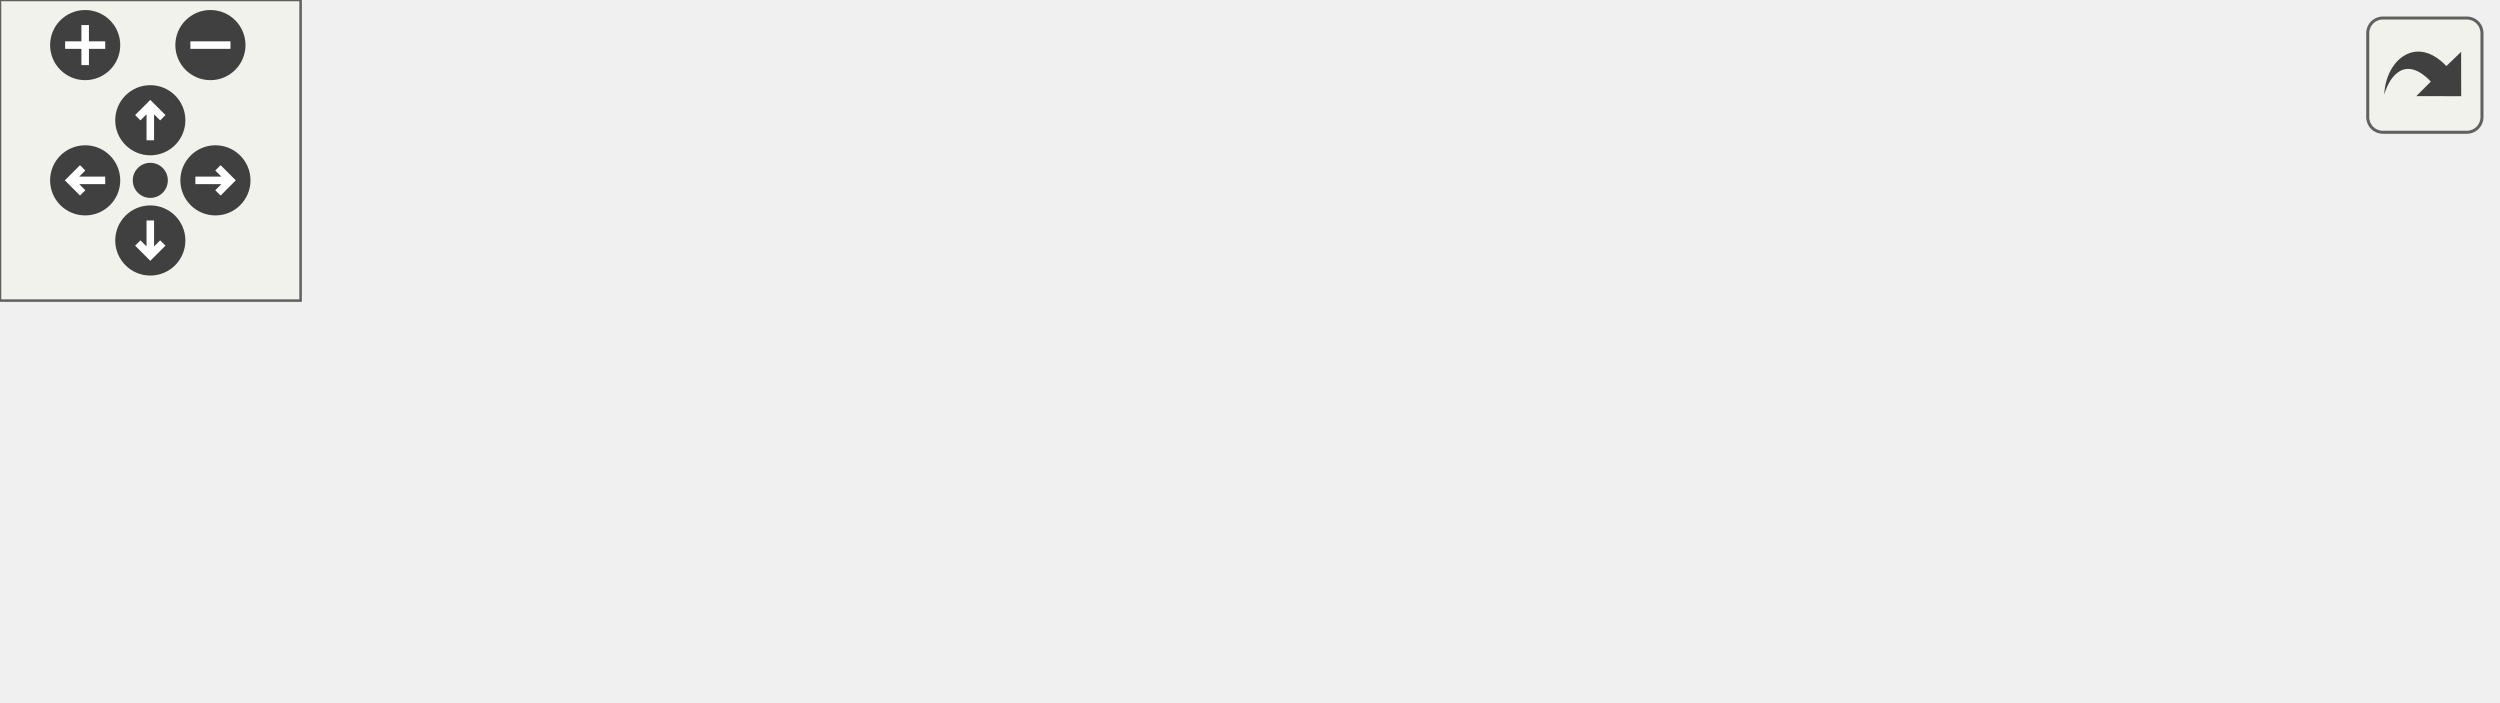
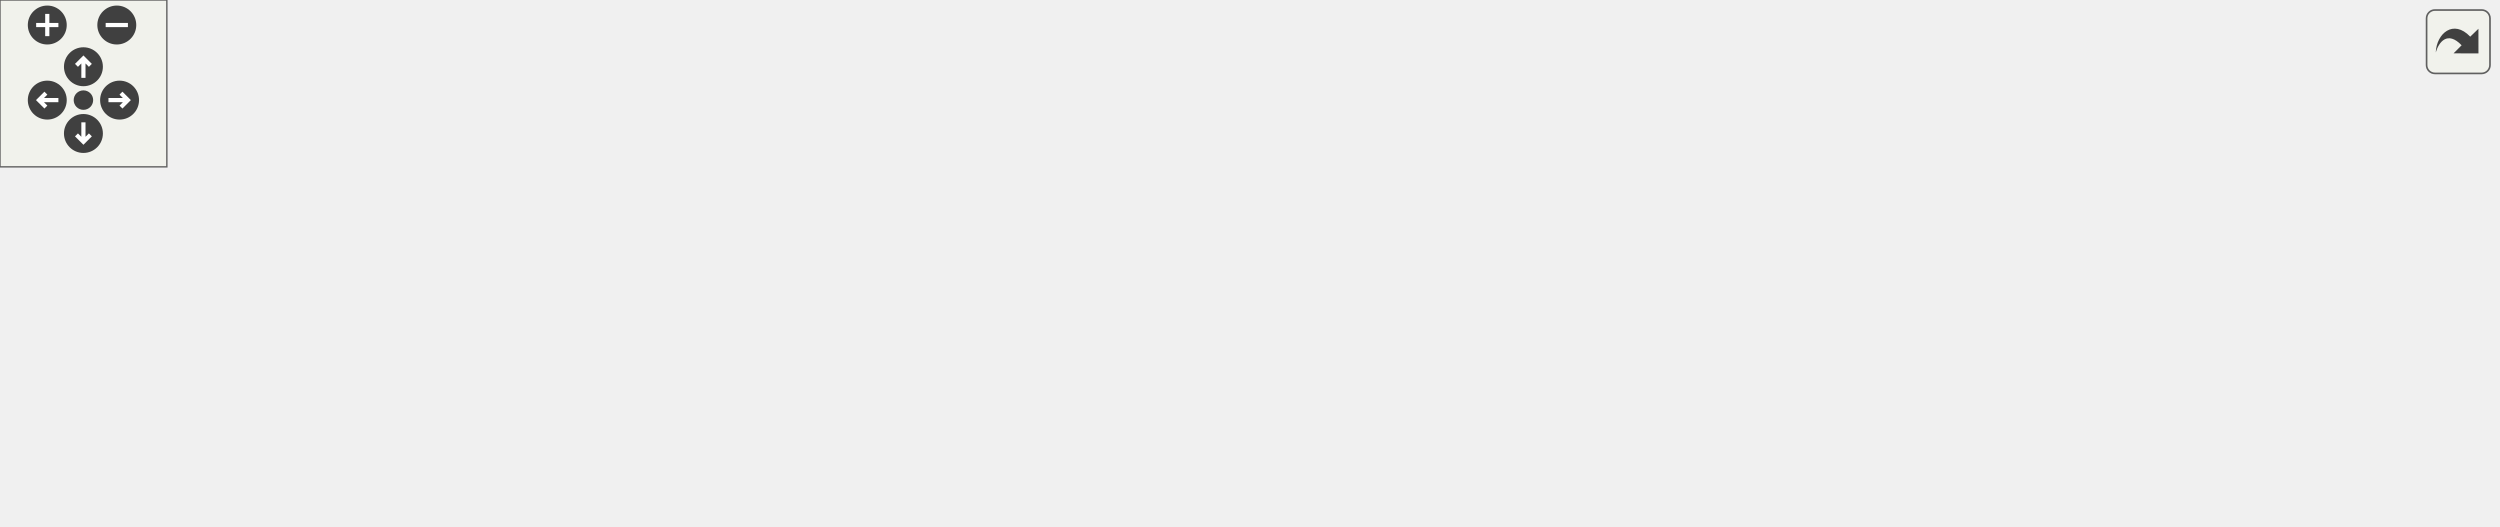
<svg xmlns="http://www.w3.org/2000/svg" xmlns:xlink="http://www.w3.org/1999/xlink" id="main" version="1.1" xml:space="preserve">
  <style type="text/css">
.edge:hover path { stroke: red; }
.edge:hover polygon { stroke: red; fill: red; }
</style>
  <defs>
    <circle id="rim" cx="0" cy="0" r="7" />
    <circle id="rim2" cx="0" cy="0" r="3.5" />
    <g id="zoomPlus">
      <use xlink:href="#rim" fill="#404040">
        <set attributeName="fill" to="#808080" begin="zoomplus.mouseover" end="zoomplus.mouseout" />
      </use>
      <path d="M-4,0h8M0,-4v8" fill="none" stroke="white" stroke-width="1.5" pointer-events="none" />
    </g>
    <g id="zoomMin">
      <use xlink:href="#rim" fill="#404040">
        <set attributeName="fill" to="#808080" begin="zoomminus.mouseover" end="zoomminus.mouseout" />
      </use>
      <path d="M-4,0h8" fill="none" stroke="white" stroke-width="1.5" pointer-events="none" />
    </g>
    <g id="dirArrow">
      <path fill="none" stroke="white" stroke-width="1.5" d="M0,-3.0v7 M-2.5,-0.5L0,-3.0L2.5,-0.5" />
    </g>
    <g id="resetDef">
      <use xlink:href="#rim2" fill="#404040">
        <set attributeName="fill" to="#808080" begin="reset.mouseover" end="reset.mouseout" />
      </use>
    </g>
  </defs>
  <svg id="graph" class="graph">
    <g id="viewport">
      <g id="node1" class="node">
        <g id="a_node1">
          <a xlink:title=" ">
-             <polygon fill="#bfbfbf" stroke="black" points="397,-30 397,-49 498,-49 498,-30 397,-30" />
-             <text text-anchor="middle" x="447.5" y="-37" font-family="Helvetica,sans-Serif" font-size="10.00">m_weno::s_weno</text>
+             <polygon fill="#bfbfbf" stroke="black" points="797,-55 797,-74 898,-74 898,-55 797,-55" />
+             <text text-anchor="middle" x="847.5" y="-62" font-family="Helvetica,sans-Serif" font-size="10.00">m_weno::s_weno</text>
          </a>
        </g>
      </g>
      <g id="node2" class="node">
        <g id="a_node2">
+           <a xlink:href="namespacem__rhs.html#aa93d7b4162d84118e54c739f626a2f16" target="_top" xlink:title="The purpose of this subroutine is to WENO-reconstruct the left and the right cell-boundary values,...">
+             <polygon fill="none" stroke="black" points="407.5,-93.5 407.5,-123.5 535.5,-123.5 535.5,-93.5 407.5,-93.5" />
+             <text text-anchor="start" x="415.5" y="-111.5" font-family="Helvetica,sans-Serif" font-size="10.00">m_rhs::s_reconstruct</text>
+             <text text-anchor="middle" x="471.5" y="-100.5" font-family="Helvetica,sans-Serif" font-size="10.00">_cell_boundary_values</text>
+           </a>
+         </g>
+       </g>
+       <g id="edge1" class="edge">
+         <path fill="none" stroke="midnightblue" d="M809.65,-77.19C794.72,-81.83 777.21,-86.63 761,-89.5 684.26,-103.08 594.5,-107.17 535.73,-108.3" />
+         <polygon fill="midnightblue" stroke="midnightblue" points="811.06,-80.41 819.52,-74.04 808.93,-73.75 811.06,-80.41" />
+       </g>
+       <g id="node8" class="node">
+         <g id="a_node8">
          <a xlink:href="namespacem__viscous.html#a5444ae18cefee9f89a50427b2c0be45b" target="_top" xlink:title=" ">
-             <polygon fill="none" stroke="black" points="194,-49.5 194,-79.5 346,-79.5 346,-49.5 194,-49.5" />
-             <text text-anchor="start" x="202" y="-67.5" font-family="Helvetica,sans-Serif" font-size="10.00">m_viscous::s_reconstruct</text>
-             <text text-anchor="middle" x="270" y="-56.5" font-family="Helvetica,sans-Serif" font-size="10.00">_cell_boundary_values_visc</text>
-           </a>
-         </g>
-       </g>
-       <g id="edge1" class="edge">
-         <path fill="none" stroke="midnightblue" d="M386.5,-48.05C373.53,-49.9 359.66,-51.87 346.19,-53.79" />
-         <polygon fill="midnightblue" stroke="midnightblue" points="387.27,-51.47 396.68,-46.6 386.28,-44.54 387.27,-51.47" />
+             <polygon fill="none" stroke="black" points="594,-49.5 594,-79.5 746,-79.5 746,-49.5 594,-49.5" />
+             <text text-anchor="start" x="602" y="-67.5" font-family="Helvetica,sans-Serif" font-size="10.00">m_viscous::s_reconstruct</text>
+             <text text-anchor="middle" x="670" y="-56.5" font-family="Helvetica,sans-Serif" font-size="10.00">_cell_boundary_values_visc</text>
+           </a>
+         </g>
+       </g>
+       <g id="edge9" class="edge">
+         <path fill="none" stroke="midnightblue" d="M786.5,-64.5C773.53,-64.5 759.66,-64.5 746.19,-64.5" />
+         <polygon fill="midnightblue" stroke="midnightblue" points="786.68,-68 796.68,-64.5 786.68,-61 786.68,-68" />
+       </g>
+       <g id="node10" class="node">
+         <g id="a_node10">
+           <a xlink:href="namespacem__viscous.html#a43537e37310e460ebbbc966628aaae0e" target="_top" xlink:title=" ">
+             <polygon fill="none" stroke="black" points="579,-0.5 579,-30.5 761,-30.5 761,-0.5 579,-0.5" />
+             <text text-anchor="start" x="587" y="-18.5" font-family="Helvetica,sans-Serif" font-size="10.00">m_viscous::s_reconstruct</text>
+             <text text-anchor="middle" x="670" y="-7.5" font-family="Helvetica,sans-Serif" font-size="10.00">_cell_boundary_values_visc_deriv</text>
+           </a>
+         </g>
+       </g>
+       <g id="edge12" class="edge">
+         <path fill="none" stroke="midnightblue" d="M802.5,-52.13C789.17,-48.38 774.49,-44.27 761,-40.5 749.44,-37.27 737.05,-33.82 725.26,-30.55" />
+         <polygon fill="midnightblue" stroke="midnightblue" points="801.82,-55.57 812.39,-54.9 803.71,-48.83 801.82,-55.57" />
+       </g>
+       <g id="node3" class="node">
+         <g id="a_node3">
+           <a xlink:href="namespacem__rhs.html#a361f0038973069452cc88430c49bcfe8" target="_top" xlink:title=" ">
+             <polygon fill="none" stroke="black" points="238,-55 238,-74 364,-74 364,-55 238,-55" />
+             <text text-anchor="middle" x="301" y="-62" font-family="Helvetica,sans-Serif" font-size="10.00">m_rhs::s_compute_rhs</text>
+           </a>
+         </g>
+       </g>
+       <g id="edge2" class="edge">
+         <path fill="none" stroke="midnightblue" d="M403.28,-90.95C381.15,-85.17 357.38,-78.96 338.43,-74.01" />
+         <polygon fill="midnightblue" stroke="midnightblue" points="402.42,-94.34 412.98,-93.48 404.19,-87.57 402.42,-94.34" />
      </g>
      <g id="node4" class="node">
        <g id="a_node4">
-           <a xlink:href="namespacem__viscous.html#a43537e37310e460ebbbc966628aaae0e" target="_top" xlink:title=" ">
-             <polygon fill="none" stroke="black" points="179,-0.5 179,-30.5 361,-30.5 361,-0.5 179,-0.5" />
-             <text text-anchor="start" x="187" y="-18.5" font-family="Helvetica,sans-Serif" font-size="10.00">m_viscous::s_reconstruct</text>
-             <text text-anchor="middle" x="270" y="-7.5" font-family="Helvetica,sans-Serif" font-size="10.00">_cell_boundary_values_visc_deriv</text>
+           <a xlink:href="namespacem__time__steppers.html#a8876606e6152b6c8f35272074a088142" target="_top" xlink:title="1st order TVD RK time-stepping algorithm">
+             <polygon fill="none" stroke="black" points="89,-98.5 89,-128.5 202,-128.5 202,-98.5 89,-98.5" />
+             <text text-anchor="start" x="97" y="-116.5" font-family="Helvetica,sans-Serif" font-size="10.00">m_time_steppers::s</text>
+             <text text-anchor="middle" x="145.5" y="-105.5" font-family="Helvetica,sans-Serif" font-size="10.00">_1st_order_tvd_rk</text>
          </a>
        </g>
      </g>
      <g id="edge3" class="edge">
-         <path fill="none" stroke="midnightblue" d="M386.51,-31.3C378.31,-30.17 369.74,-29 361.15,-27.83" />
-         <polygon fill="midnightblue" stroke="midnightblue" points="386.3,-34.8 396.68,-32.69 387.24,-27.86 386.3,-34.8" />
-       </g>
-       <g id="node3" class="node">
-         <g id="a_node3">
+         <path fill="none" stroke="midnightblue" d="M260.43,-77.13C240.03,-83.64 215,-91.63 193.61,-98.46" />
+         <polygon fill="midnightblue" stroke="midnightblue" points="261.58,-80.44 270.04,-74.06 259.45,-73.77 261.58,-80.44" />
+       </g>
+       <g id="node6" class="node">
+         <g id="a_node6">
+           <a xlink:href="namespacem__time__steppers.html#adb82b6c6041c825d0999e6890ed825cc" target="_top" xlink:title="2nd order TVD RK time-stepping algorithm">
+             <polygon fill="none" stroke="black" points="89,-49.5 89,-79.5 202,-79.5 202,-49.5 89,-49.5" />
+             <text text-anchor="start" x="97" y="-67.5" font-family="Helvetica,sans-Serif" font-size="10.00">m_time_steppers::s</text>
+             <text text-anchor="middle" x="145.5" y="-56.5" font-family="Helvetica,sans-Serif" font-size="10.00">_2nd_order_tvd_rk</text>
+           </a>
+         </g>
+       </g>
+       <g id="edge5" class="edge">
+         <path fill="none" stroke="midnightblue" d="M227.4,-64.5C219.02,-64.5 210.57,-64.5 202.46,-64.5" />
+         <polygon fill="midnightblue" stroke="midnightblue" points="227.57,-68 237.57,-64.5 227.57,-61 227.57,-68" />
+       </g>
+       <g id="node7" class="node">
+         <g id="a_node7">
+           <a xlink:href="namespacem__time__steppers.html#ae08efa7df1f8efae0f726dd5114176a8" target="_top" xlink:title="3rd order TVD RK time-stepping algorithm">
+             <polygon fill="none" stroke="black" points="89,-0.5 89,-30.5 202,-30.5 202,-0.5 89,-0.5" />
+             <text text-anchor="start" x="97" y="-18.5" font-family="Helvetica,sans-Serif" font-size="10.00">m_time_steppers::s</text>
+             <text text-anchor="middle" x="145.5" y="-7.5" font-family="Helvetica,sans-Serif" font-size="10.00">_3rd_order_tvd_rk</text>
+           </a>
+         </g>
+       </g>
+       <g id="edge7" class="edge">
+         <path fill="none" stroke="midnightblue" d="M260.43,-51.87C240.03,-45.36 215,-37.37 193.61,-30.54" />
+         <polygon fill="midnightblue" stroke="midnightblue" points="259.45,-55.23 270.04,-54.94 261.58,-48.56 259.45,-55.23" />
+       </g>
+       <g id="node5" class="node">
+         <g id="a_node5">
+           <a xlink:href="p__main_8f90.html#aeec10ee8e2940c953967da3e374e1579" target="_top" xlink:title="Quasi-conservative, shock- and interface- capturing finite-volume scheme for the multicomponent Navie...">
+             <polygon fill="none" stroke="black" points="0,-55 0,-74 53,-74 53,-55 0,-55" />
+             <text text-anchor="middle" x="26.5" y="-62" font-family="Helvetica,sans-Serif" font-size="10.00">p_main</text>
+           </a>
+         </g>
+       </g>
+       <g id="edge4" class="edge">
+         <path fill="none" stroke="midnightblue" d="M98.87,-94.39C82.25,-87.43 64.17,-79.86 50.36,-74.08" />
+         <polygon fill="midnightblue" stroke="midnightblue" points="97.87,-97.76 108.44,-98.4 100.57,-91.31 97.87,-97.76" />
+       </g>
+       <g id="edge6" class="edge">
+         <path fill="none" stroke="midnightblue" d="M78.51,-64.5C69.51,-64.5 60.74,-64.5 53.09,-64.5" />
+         <polygon fill="midnightblue" stroke="midnightblue" points="78.74,-68 88.74,-64.5 78.74,-61 78.74,-68" />
+       </g>
+       <g id="edge8" class="edge">
+         <path fill="none" stroke="midnightblue" d="M98.87,-34.61C82.25,-41.57 64.17,-49.14 50.36,-54.92" />
+         <polygon fill="midnightblue" stroke="midnightblue" points="100.57,-37.69 108.44,-30.6 97.87,-31.24 100.57,-37.69" />
+       </g>
+       <g id="node9" class="node">
+         <g id="a_node9">
          <a xlink:href="namespacem__viscous.html#af773354ab827db325ff69118c6e36423" target="_top" xlink:title="Computes viscous terms.">
-             <polygon fill="none" stroke="black" points="0,-55 0,-74 143,-74 143,-55 0,-55" />
-             <text text-anchor="middle" x="71.5" y="-62" font-family="Helvetica,sans-Serif" font-size="10.00">m_viscous::s_get_viscous</text>
-           </a>
-         </g>
-       </g>
-       <g id="edge2" class="edge">
-         <path fill="none" stroke="midnightblue" d="M183.6,-64.5C170.07,-64.5 156.21,-64.5 143.06,-64.5" />
-         <polygon fill="midnightblue" stroke="midnightblue" points="183.87,-68 193.87,-64.5 183.87,-61 183.87,-68" />
+             <polygon fill="none" stroke="black" points="400,-55 400,-74 543,-74 543,-55 400,-55" />
+             <text text-anchor="middle" x="471.5" y="-62" font-family="Helvetica,sans-Serif" font-size="10.00">m_viscous::s_get_viscous</text>
+           </a>
+         </g>
+       </g>
+       <g id="edge10" class="edge">
+         <path fill="none" stroke="midnightblue" d="M583.6,-64.5C570.07,-64.5 556.21,-64.5 543.06,-64.5" />
+         <polygon fill="midnightblue" stroke="midnightblue" points="583.87,-68 593.87,-64.5 583.87,-61 583.87,-68" />
+       </g>
+       <g id="edge11" class="edge">
+         <path fill="none" stroke="midnightblue" d="M389.52,-64.5C380.97,-64.5 372.36,-64.5 364.07,-64.5" />
+         <polygon fill="midnightblue" stroke="midnightblue" points="389.53,-68 399.53,-64.5 389.53,-61 389.53,-68" />
+       </g>
+       <g id="edge13" class="edge">
+         <path fill="none" stroke="midnightblue" d="M568.81,-24.74C518.09,-29.91 455.64,-37.02 400,-45.5 382.7,-48.14 363.79,-51.65 347.24,-54.94" />
+         <polygon fill="midnightblue" stroke="midnightblue" points="569.19,-28.22 578.79,-23.73 568.49,-21.25 569.19,-28.22" />
      </g>
    </g>
  </svg>
  <g id="navigator" transform="translate(0 0)" fill="#404254">
    <rect fill="#f2f5e9" fill-opacity="0.5" stroke="#606060" stroke-width=".5" x="0" y="0" width="60" height="60" />
    <use id="zoomplus" xlink:href="#zoomPlus" x="17" y="9" />
    <use id="zoomminus" xlink:href="#zoomMin" x="42" y="9" />
    <use id="reset" xlink:href="#resetDef" x="30" y="36" />
    <g id="arrowUp" xlink:href="#dirArrow" transform="translate(30 24)">
      <use xlink:href="#rim" fill="#404040">
        <set attributeName="fill" to="#808080" begin="arrowUp.mouseover" end="arrowUp.mouseout" />
      </use>
      <path fill="none" stroke="white" stroke-width="1.5" d="M0,-3.0v7 M-2.5,-0.5L0,-3.0L2.5,-0.5" />
    </g>
    <g id="arrowRight" xlink:href="#dirArrow" transform="rotate(90) translate(36 -43)">
      <use xlink:href="#rim" fill="#404040">
        <set attributeName="fill" to="#808080" begin="arrowRight.mouseover" end="arrowRight.mouseout" />
      </use>
      <path fill="none" stroke="white" stroke-width="1.5" d="M0,-3.0v7 M-2.5,-0.5L0,-3.0L2.5,-0.5" />
    </g>
    <g id="arrowDown" xlink:href="#dirArrow" transform="rotate(180) translate(-30 -48)">
      <use xlink:href="#rim" fill="#404040">
        <set attributeName="fill" to="#808080" begin="arrowDown.mouseover" end="arrowDown.mouseout" />
      </use>
      <path fill="none" stroke="white" stroke-width="1.5" d="M0,-3.0v7 M-2.5,-0.5L0,-3.0L2.5,-0.5" />
    </g>
    <g id="arrowLeft" xlink:href="#dirArrow" transform="rotate(270) translate(-36 17)">
      <use xlink:href="#rim" fill="#404040">
        <set attributeName="fill" to="#808080" begin="arrowLeft.mouseover" end="arrowLeft.mouseout" />
      </use>
      <path fill="none" stroke="white" stroke-width="1.5" d="M0,-3.0v7 M-2.5,-0.5L0,-3.0L2.5,-0.5" />
    </g>
  </g>
  <svg viewBox="0 0 15 15" width="100%" height="30px" preserveAspectRatio="xMaxYMin meet">
    <g id="arrow_out" transform="scale(0.3 0.3)">
      <a xlink:href="namespacem__weno_a3fa127f5914f106740f72aa4af745bef_icgraph_org.svg" target="_base">
        <rect id="button" ry="5" rx="5" y="6" x="6" height="38" width="38" fill="#f2f5e9" fill-opacity="0.5" stroke="#606060" stroke-width="1.0" />
        <path id="arrow" d="M 11.5,31.437 C 11.94,20.098 22.043,11.323 32.159,21.979 L 37.069,17.246 C 37.069,17.246 37.088,32 37.088,32 L 22.16,31.978 C 22.16,31.978 26.998,27.14 26.998,27.14 C 18.529,18.264 13.292,25.23 11.5,31.437 z" style="fill:#404040;" />
      </a>
    </g>
  </svg>
</svg>
